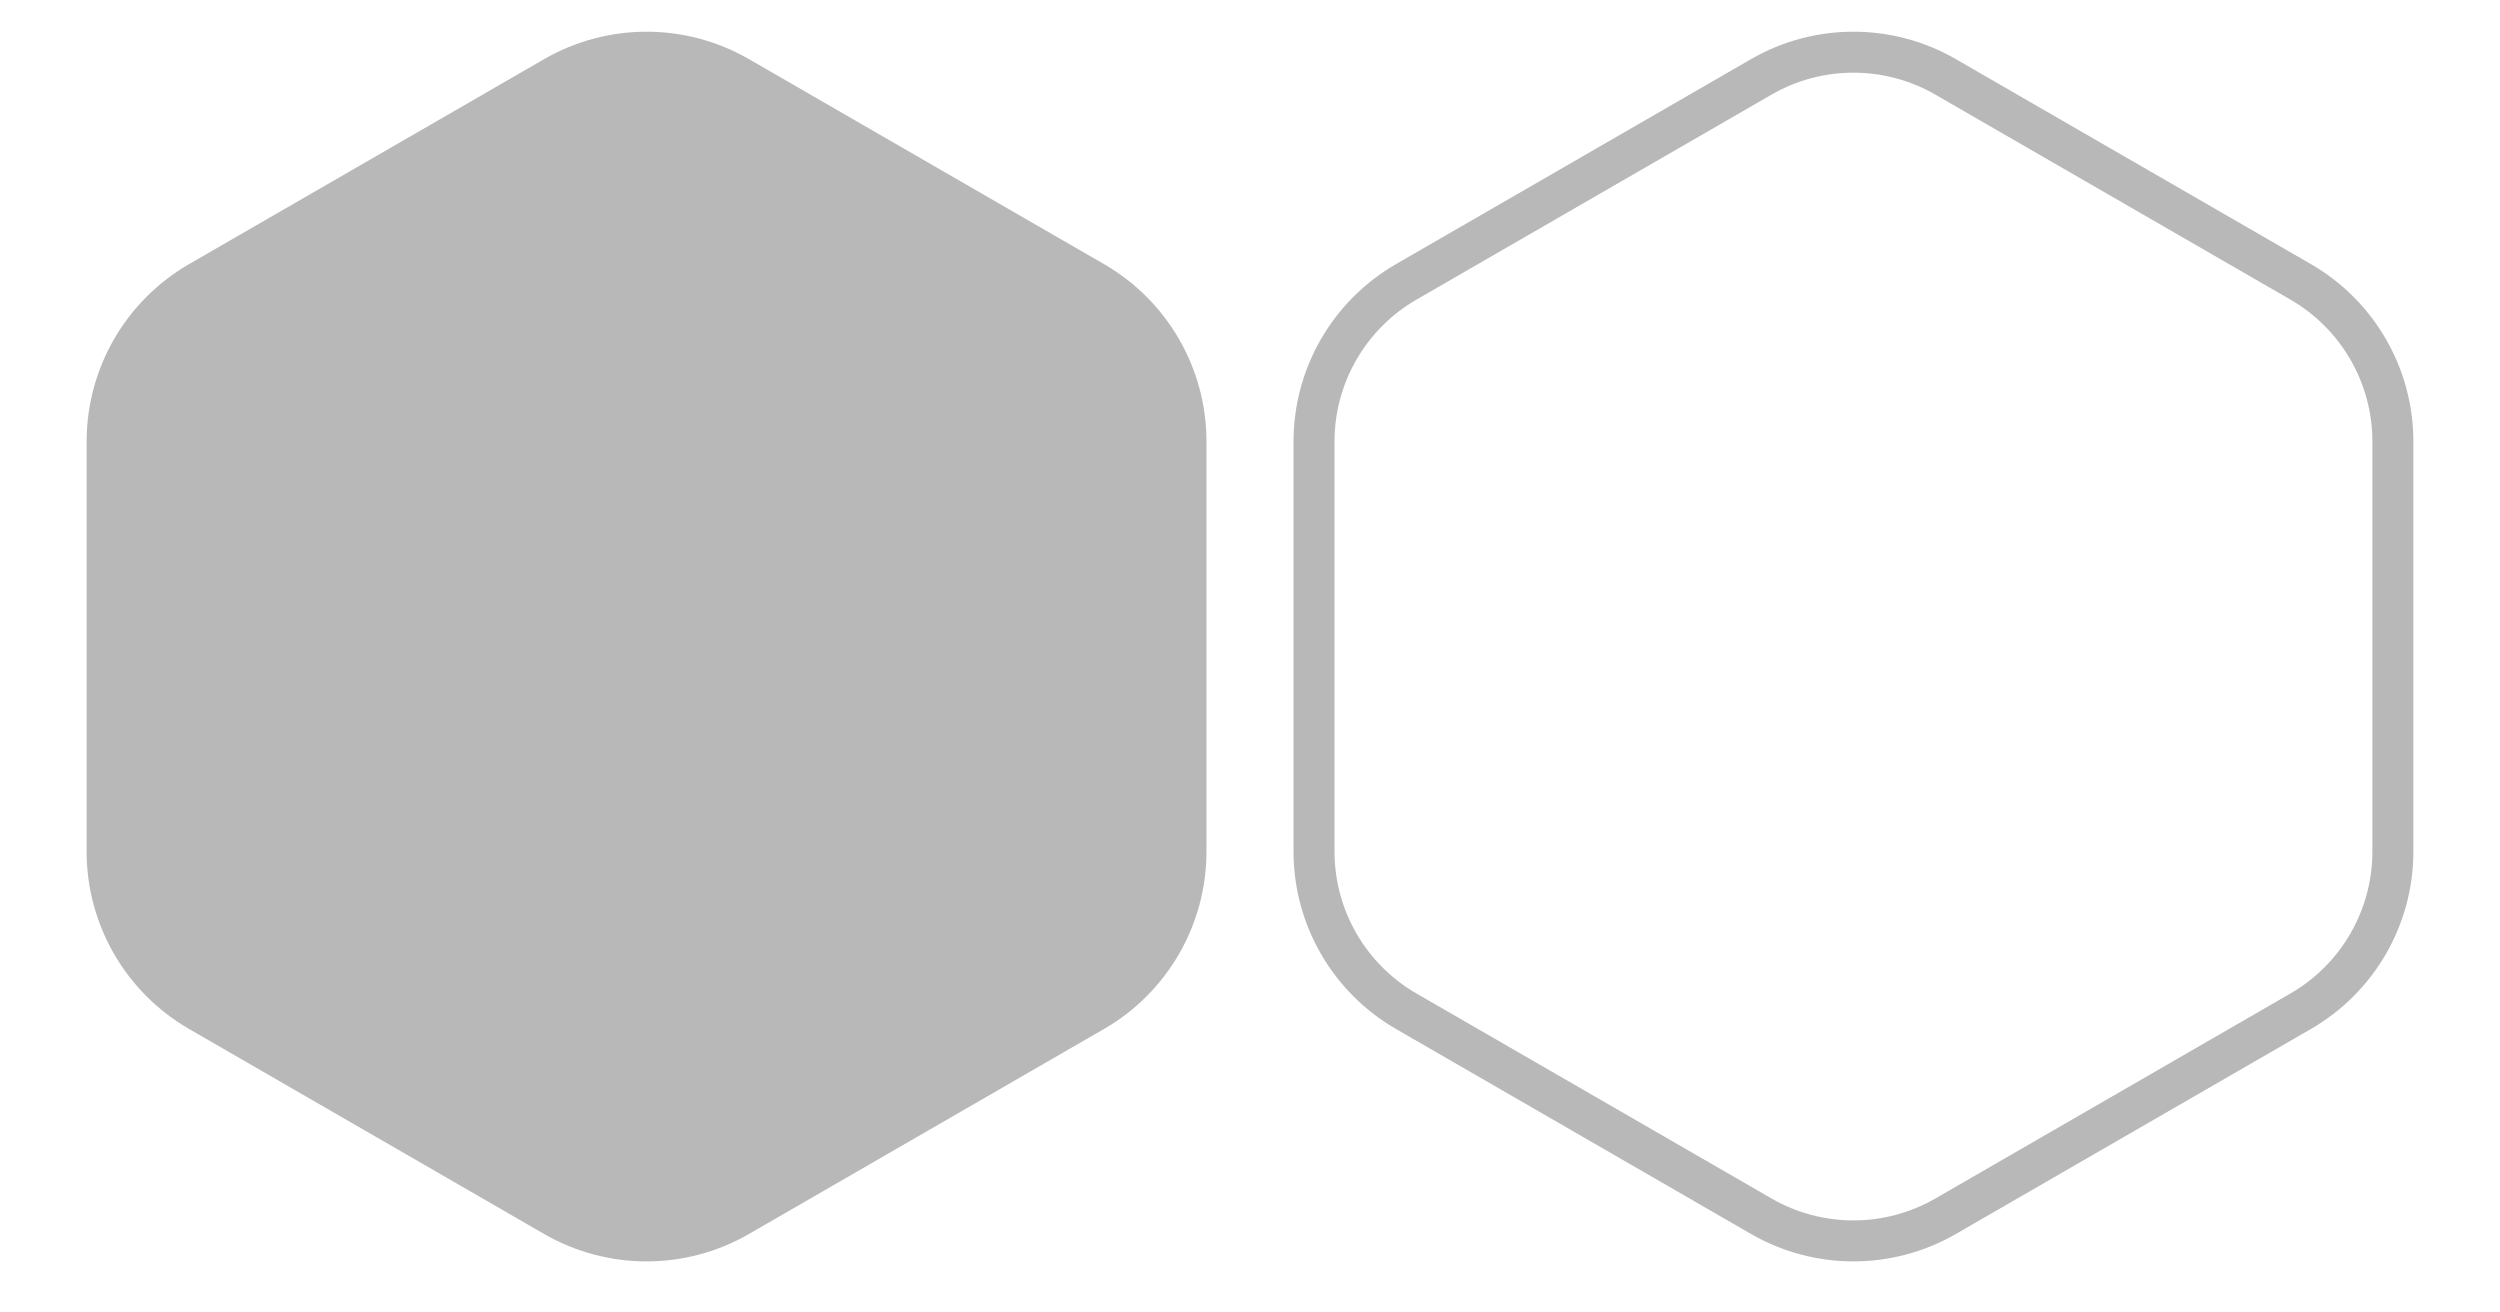
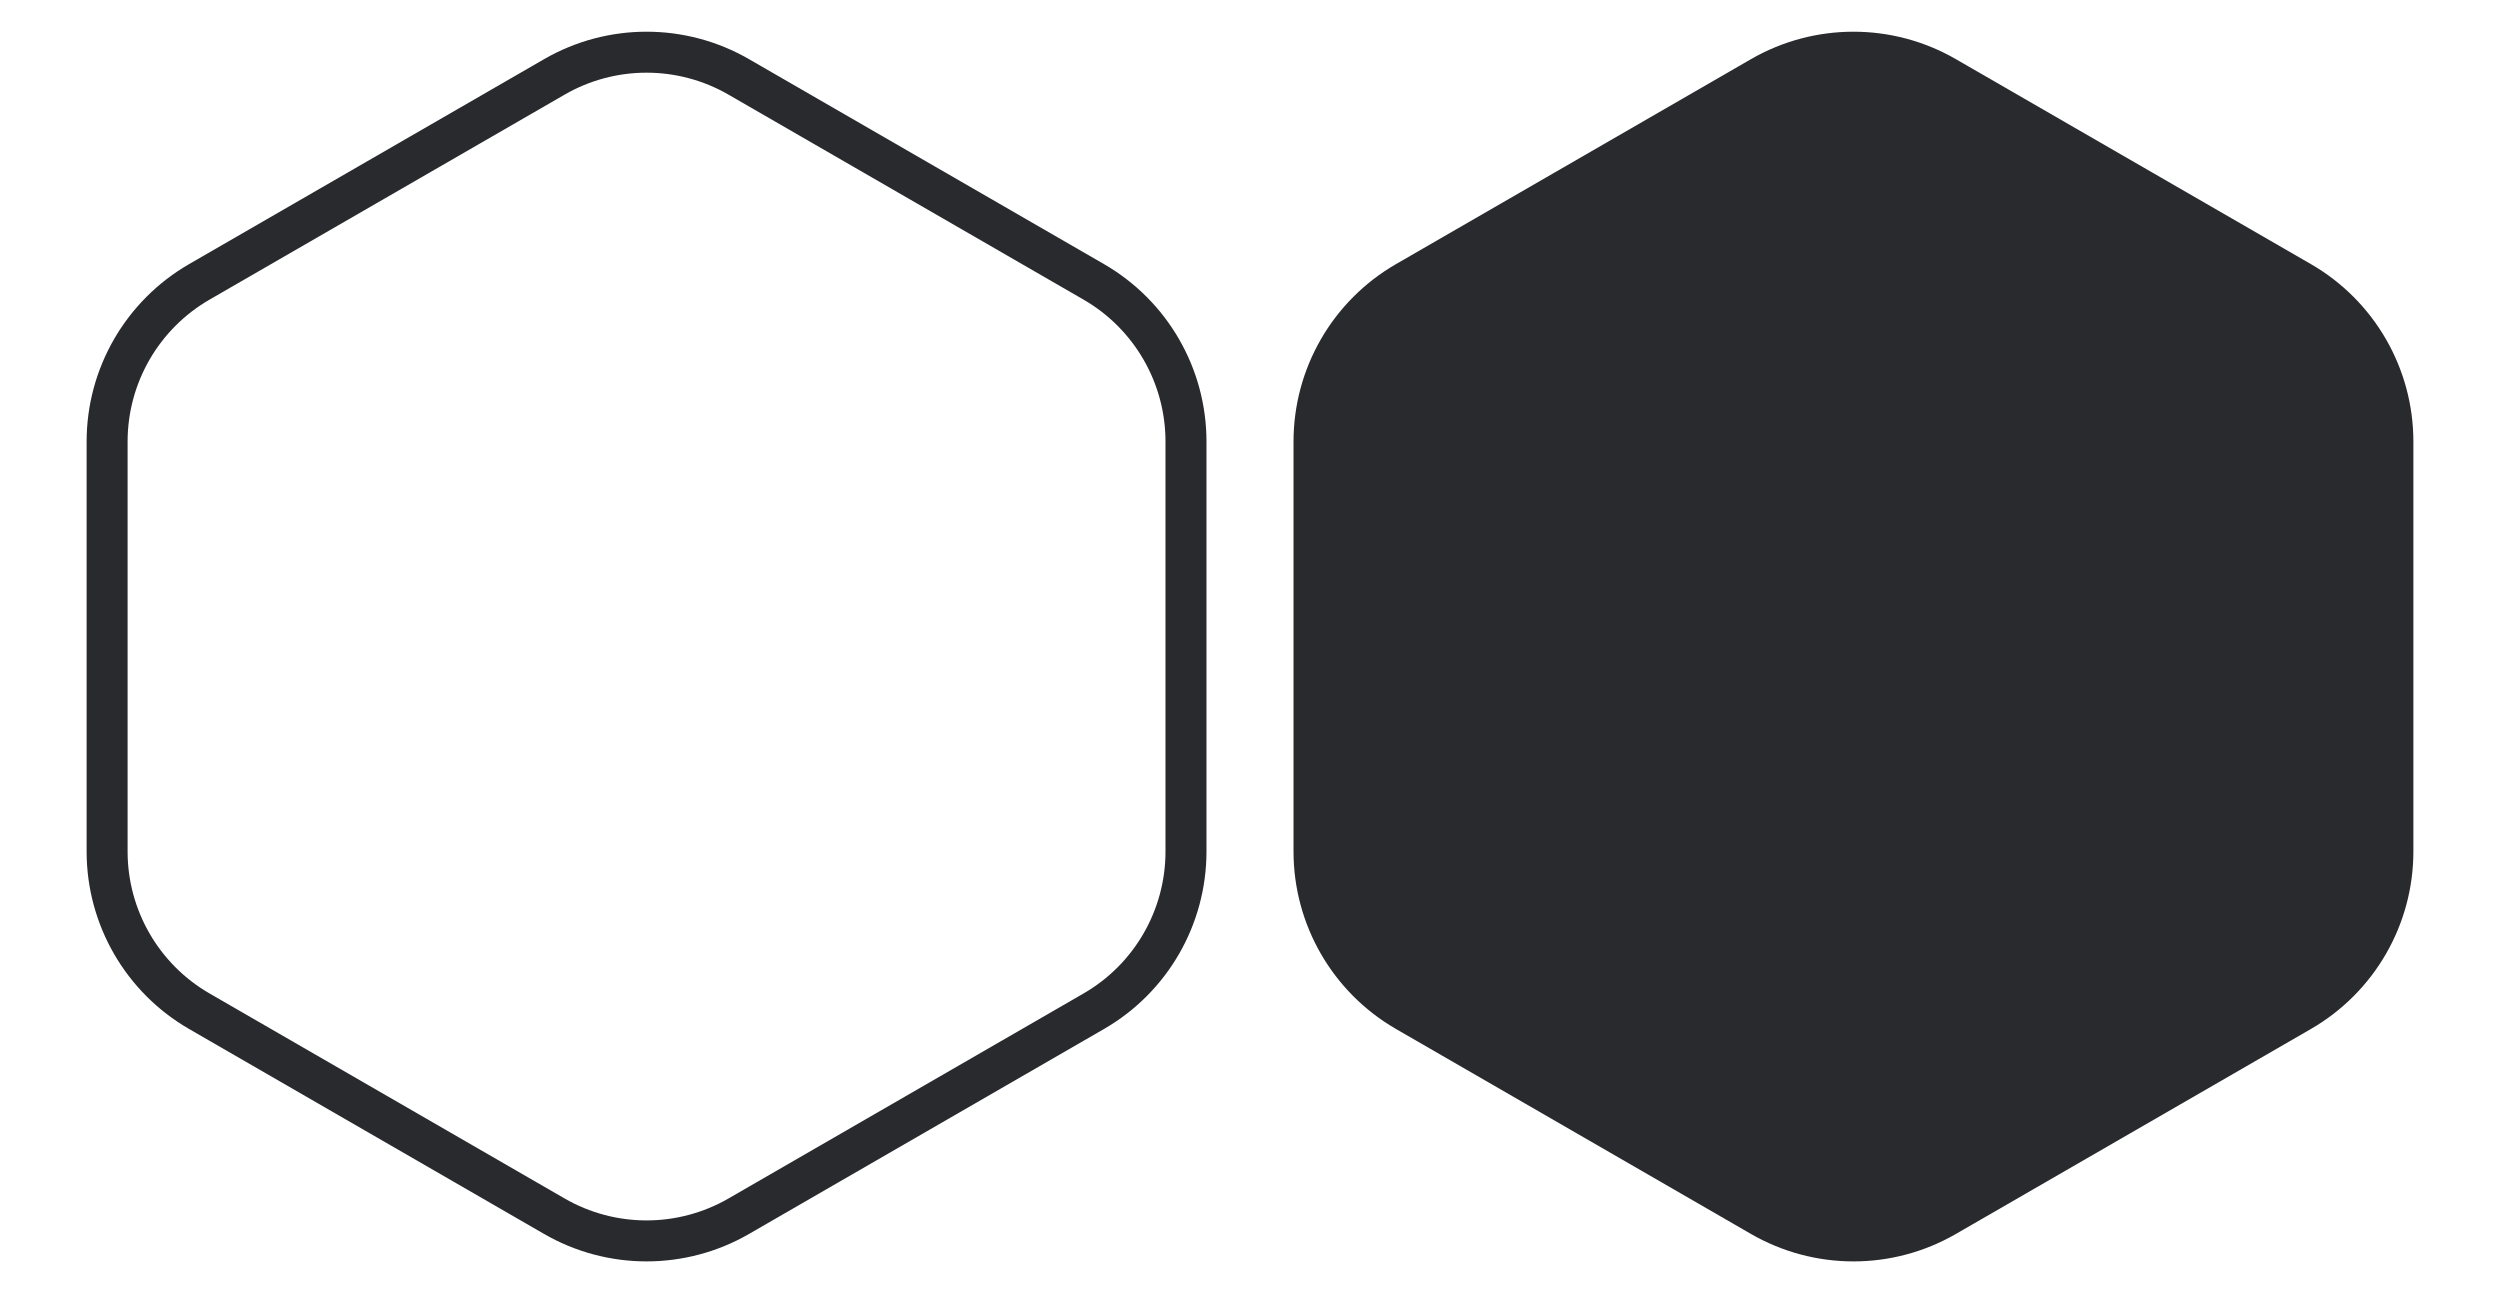
<svg xmlns="http://www.w3.org/2000/svg" width="122" height="64" viewBox="0 0 122 64" fill="none">
-   <g id="Group 1">
-     <path id="Polygon 6" d="M26.802 3.32C29.741 1.623 33.362 1.623 36.302 3.32L53.626 13.322C56.566 15.019 58.376 18.155 58.376 21.549V41.554C58.376 44.948 56.566 48.084 53.626 49.781L36.302 59.784C33.362 61.481 29.741 61.481 26.802 59.784L9.477 49.781C6.538 48.084 4.727 44.948 4.727 41.554V21.549C4.727 18.155 6.538 15.019 9.477 13.322L26.802 3.32Z" fill="#B8B8B8" stroke="#B8B8B8" />
-     <path id="Polygon 7" d="M85.948 3.753C88.733 2.145 92.164 2.145 94.948 3.753L112.273 13.755C115.057 15.363 116.773 18.334 116.773 21.549V41.554C116.773 44.77 115.057 47.741 112.273 49.348L94.948 59.351C92.164 60.958 88.733 60.958 85.948 59.351L68.624 49.348C65.839 47.741 64.124 44.77 64.124 41.554V21.549C64.124 18.334 65.839 15.363 68.624 13.755L85.948 3.753Z" stroke="#B8B8B8" stroke-width="2" />
+   <g id="Toggle">
+     <path id="Polygon 6" d="M85.698 3.32L68.374 13.322C65.434 15.019 63.624 18.155 63.624 21.549V41.554C63.624 44.948 65.434 48.084 68.374 49.781L85.698 59.784C88.638 61.481 92.259 61.481 95.198 59.784L112.523 49.781C115.462 48.084 117.273 44.948 117.273 41.554V21.549C117.273 18.155 115.462 15.019 112.523 13.322L95.198 3.32C92.259 1.623 88.638 1.623 85.698 3.32Z" fill="#292A2E" stroke="#292A2E" />
+     <path id="Polygon 7" d="M27.052 3.753L9.727 13.755C6.943 15.363 5.227 18.334 5.227 21.549V41.554C5.227 44.77 6.943 47.741 9.727 49.348L27.052 59.351C29.836 60.958 33.267 60.958 36.052 59.351L53.376 49.348C56.161 47.741 57.876 44.77 57.876 41.554V21.549C57.876 18.334 56.161 15.363 53.376 13.755L36.052 3.753C33.267 2.145 29.836 2.145 27.052 3.753Z" stroke="#292A2E" stroke-width="2" />
  </g>
</svg>
